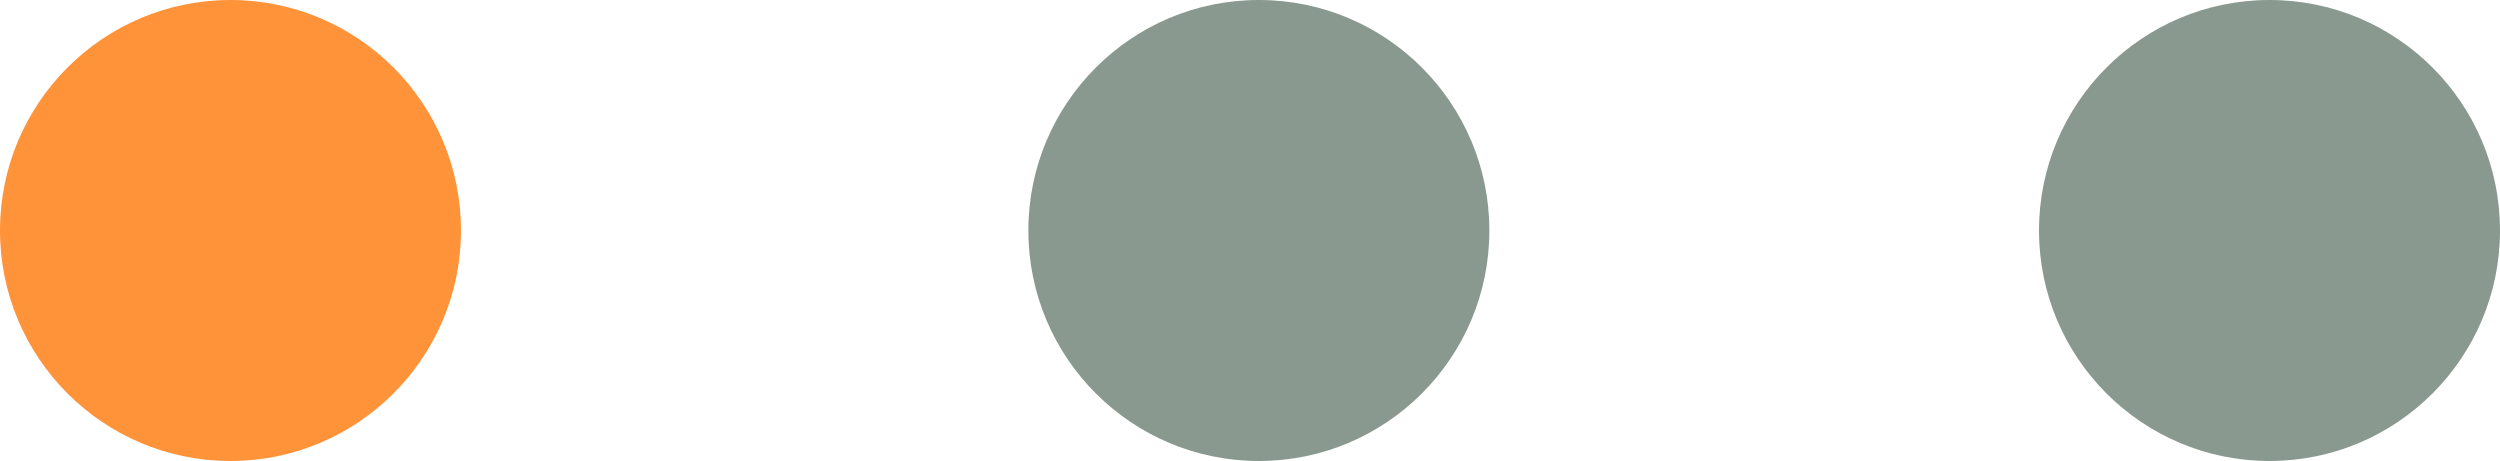
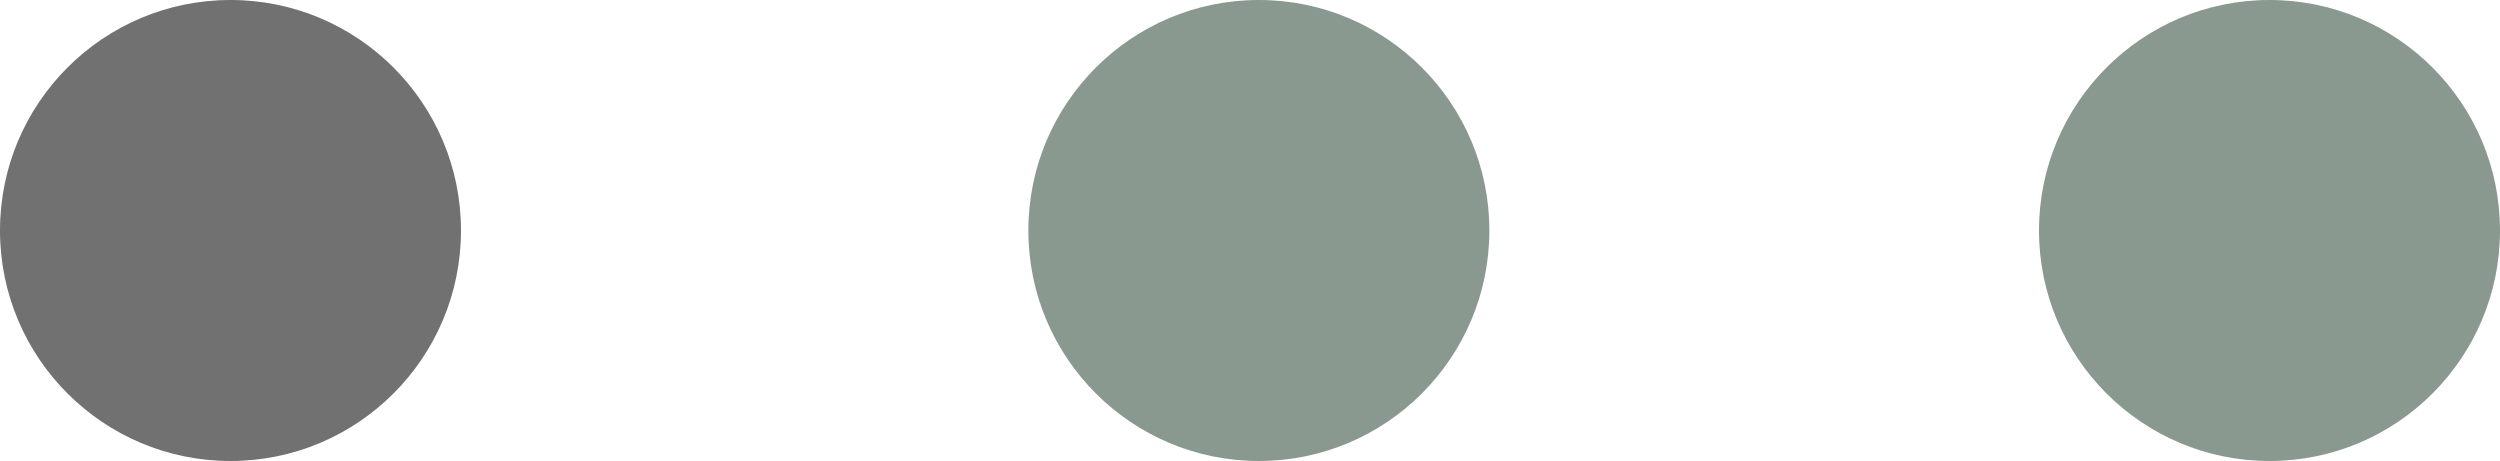
<svg xmlns="http://www.w3.org/2000/svg" preserveAspectRatio="none" overflow="visible" style="display: block;" width="141" height="26" viewBox="0 0 141 26" fill="none">
  <g id="Group 99">
-     <circle id="Ellipse 25" cx="13" cy="13" r="13" fill="#FF933A" />
+     <circle id="Ellipse 25" cx="13" cy="13" r="13" fill="#717171" />
    <circle id="Ellipse 26" cx="71" cy="13" r="13" fill="#89998F" />
    <circle id="Ellipse 27" cx="128" cy="13" r="13" fill="#89998F" />
  </g>
</svg>
